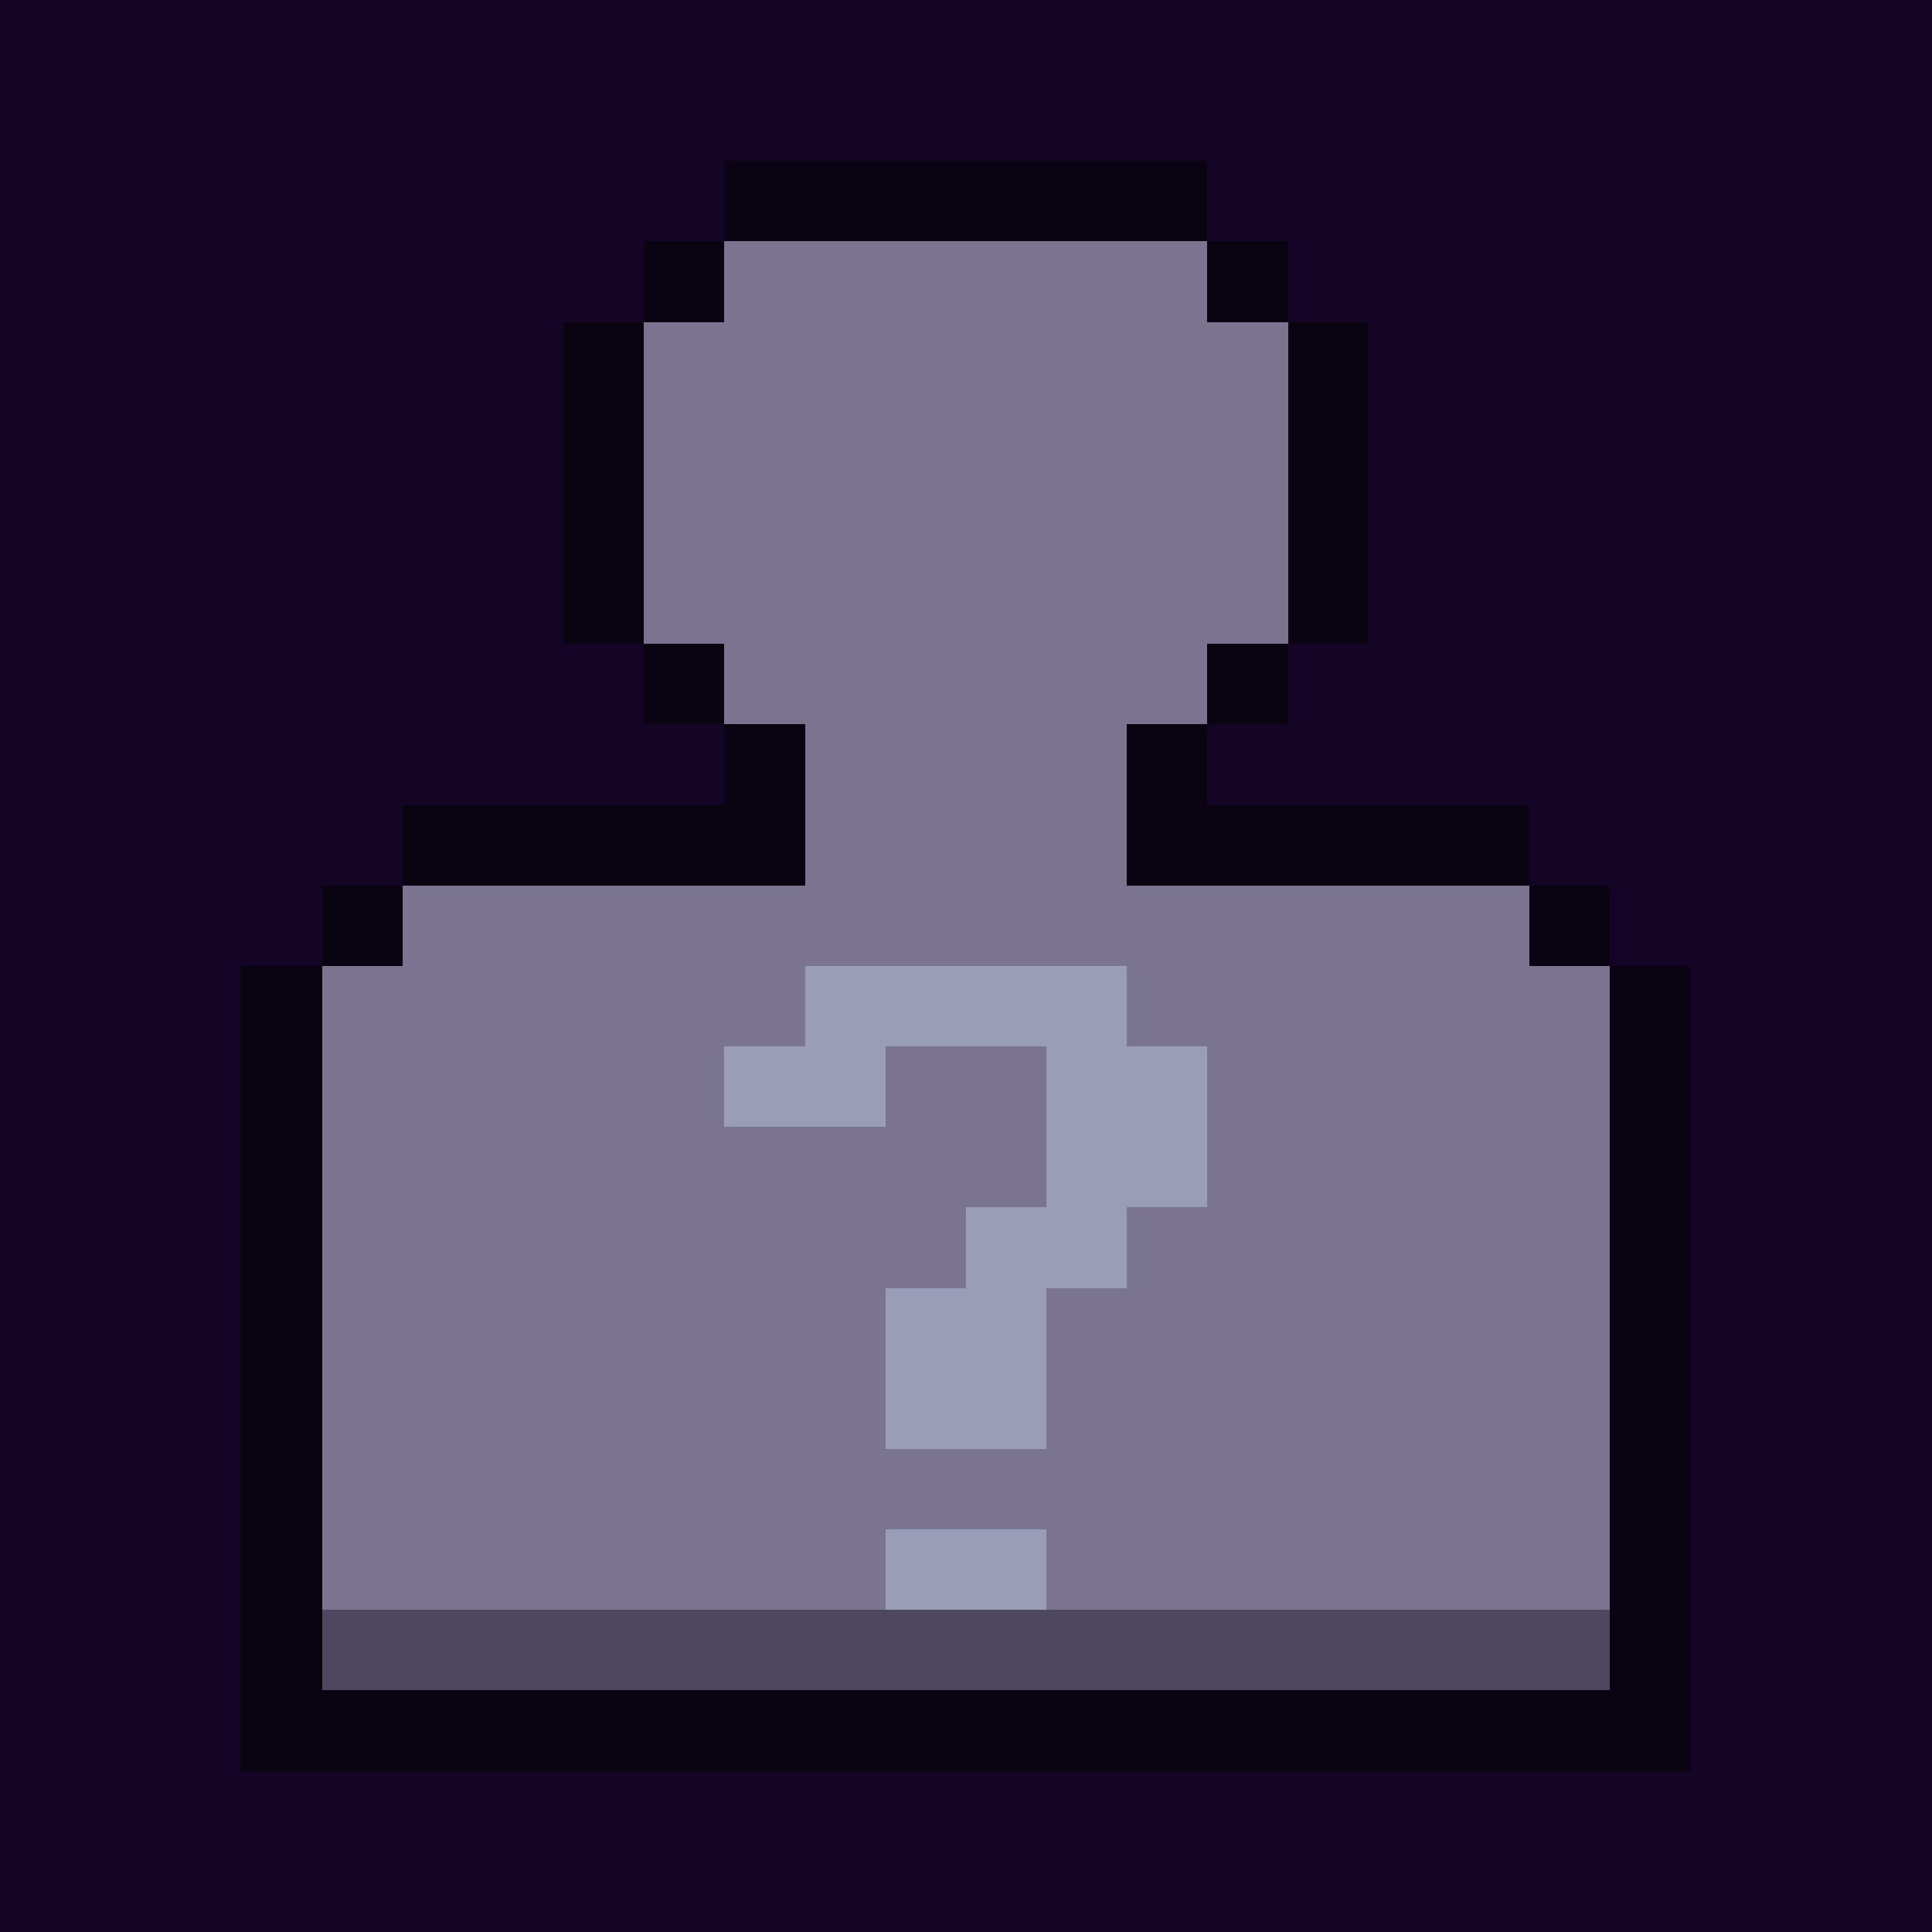
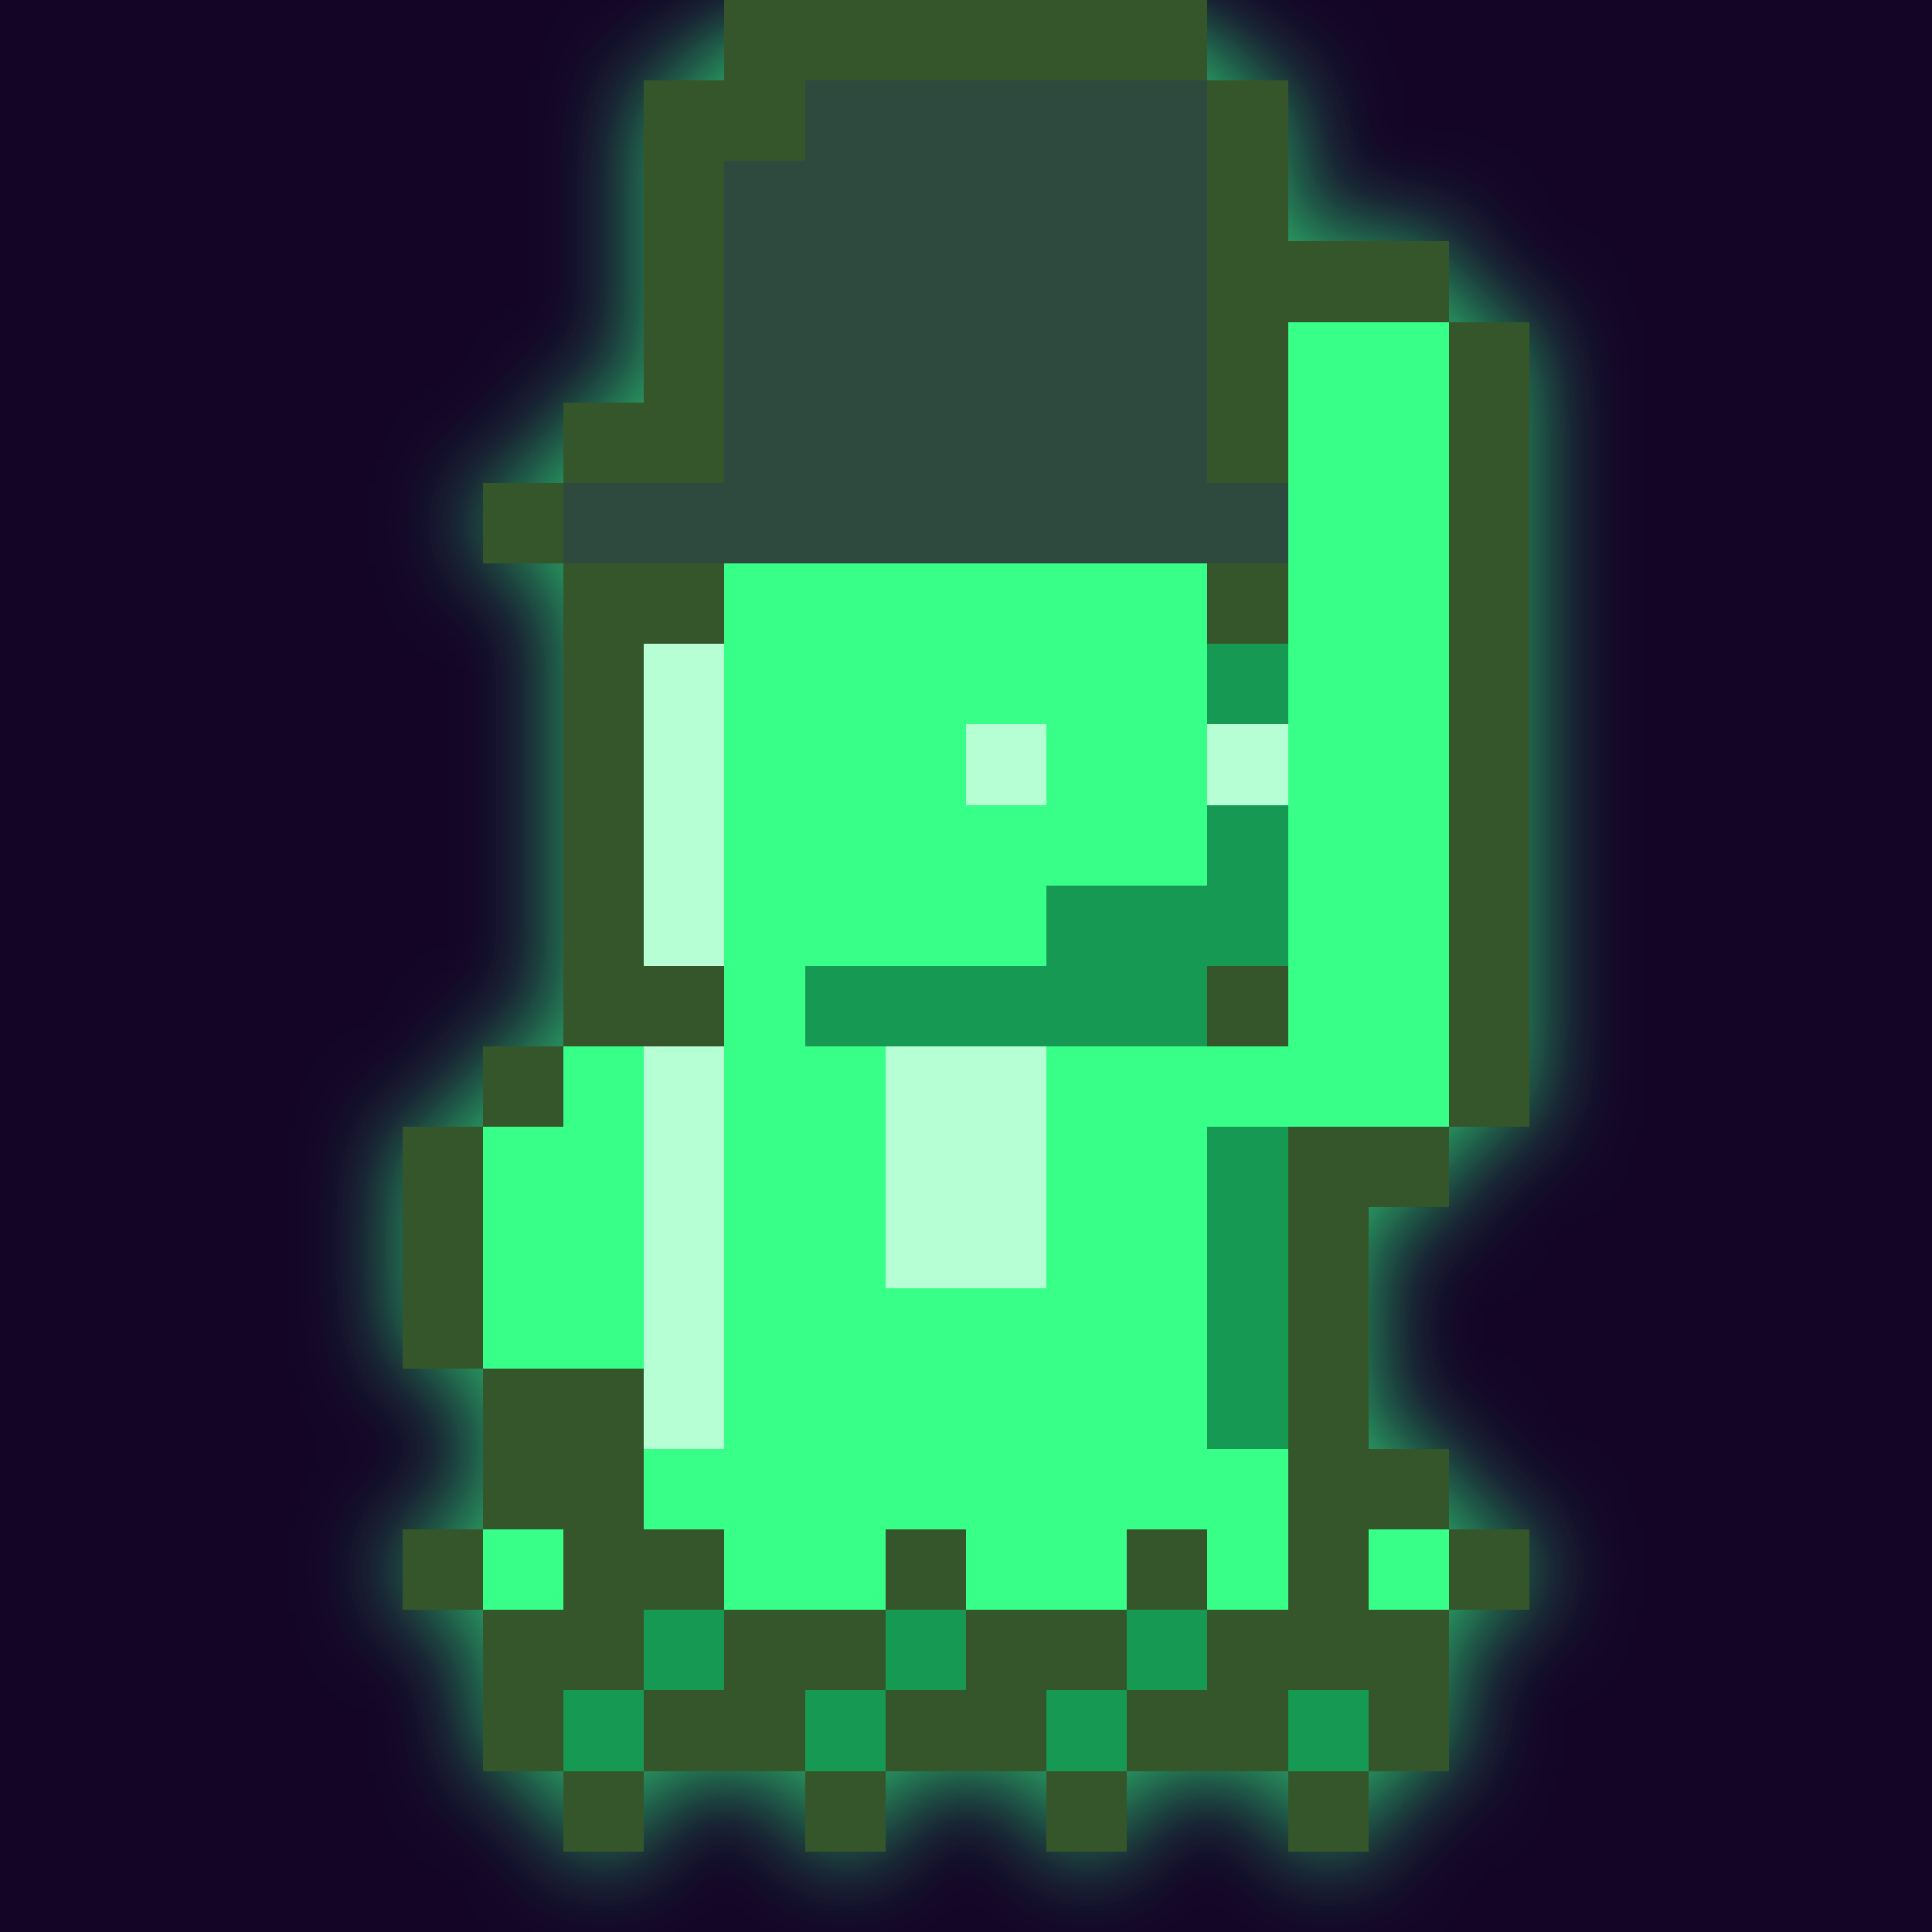
<svg xmlns="http://www.w3.org/2000/svg" width="96" height="96" viewBox="0 0 24 24" shape-rendering="crispEdges">
+   <filter id="glow-absinthe" x="-20%" y="-20%" width="140%" height="140%">
+     <feDropShadow dx="0" dy="0" stdDeviation="0.6" flood-color="#39ff88" flood-opacity="0.75" />
+   </filter>
  <rect width="24" height="24" fill="#140527" />
-   <path fill="#0a0412" d="M9 2h6v1h-6zM8 3h1v1h-1zM15 3h1v1h-1zM7 4h1v1h-1zM16 4h1v1h-1zM7 5h1v1h-1zM16 5h1v1h-1zM7 6h1v1h-1zM16 6h1v1h-1zM7 7h1v1h-1zM16 7h1v1h-1zM8 8h1v1h-1zM15 8h1v1h-1zM9 9h1v1h-1zM14 9h1v1h-1zM5 10h5v1h-5zM14 10h5v1h-5zM4 11h1v1h-1zM19 11h1v1h-1zM3 12h1v1h-1zM20 12h1v1h-1zM3 13h1v1h-1zM20 13h1v1h-1zM3 14h1v1h-1zM20 14h1v1h-1zM3 15h1v1h-1zM20 15h1v1h-1zM3 16h1v1h-1zM20 16h1v1h-1zM3 17h1v1h-1zM20 17h1v1h-1zM3 18h1v1h-1zM20 18h1v1h-1zM3 19h1v1h-1zM20 19h1v1h-1zM3 20h1v1h-1zM20 20h1v1h-1zM3 21h18v1h-18z" />
-   <path fill="#7a7490" d="M9 3h6v1h-6zM8 4h8v1h-8zM8 5h8v1h-8zM8 6h8v1h-8zM8 7h8v1h-8zM9 8h6v1h-6zM10 9h4v1h-4zM10 10h4v1h-4zM5 11h14v1h-14zM4 12h6v1h-6zM14 12h6v1h-6zM4 13h5v1h-5zM11 13h2v1h-2zM15 13h5v1h-5zM4 14h9v1h-9zM15 14h5v1h-5zM4 15h8v1h-8zM14 15h6v1h-6zM4 16h7v1h-7zM13 16h7v1h-7zM4 17h7v1h-7zM13 17h7v1h-7zM4 18h16v1h-16zM4 19h7v1h-7zM13 19h7v1h-7z" />
-   <path fill="#9a9db8" d="M10 12h4v1h-4zM9 13h2v1h-2zM13 13h2v1h-2zM13 14h2v1h-2zM12 15h2v1h-2zM11 16h2v1h-2zM11 17h2v1h-2zM11 19h2v1h-2z" />
-   <path fill="#4d4860" d="M4 20h16v1h-16z" />
+   <g filter="url(#glow-absinthe)">
+     <path fill="#35562a" d="M9 0h6v1h-6zM8 1h2v1h-2zM15 1h1v1h-1zM8 2h1v1h-1zM15 2h1v1h-1zM8 3h1v1h-1zM15 3h3v1h-3zM8 4h1v1h-1zM15 4h1v1h-1zM18 4h1v1h-1zM7 5h2v1h-2zM15 5h1v1h-1zM18 5h1v1h-1zM6 6h1v1h-1zM18 6h1v1h-1zM7 7h2v1h-2zM15 7h1v1h-1zM18 7h1v1h-1zM7 8h1v1h-1zM18 8h1v1h-1zM7 9h1v1h-1zM18 9h1v1h-1zM7 10h1v1h-1zM18 10h1v1h-1zM7 11h1v1h-1zM18 11h1v1h-1zM7 12h2v1h-2zM15 12h1v1h-1zM18 12h1v1h-1zM6 13h1v1h-1zM18 13h1v1h-1zM5 14h1v1h-1zM16 14h2v1h-2zM5 15h1v1h-1zM16 15h1v1h-1zM5 16h1v1h-1zM16 16h1v1h-1zM6 17h2v1h-2zM16 17h1v1h-1zM6 18h2v1h-2zM16 18h2v1h-2zM5 19h1v1h-1zM7 19h2v1h-2zM11 19h1v1h-1zM14 19h1v1h-1zM16 19h1v1h-1zM18 19h1v1h-1zM6 20h2v1h-2zM9 20h2v1h-2zM12 20h2v1h-2zM15 20h3v1h-3zM6 21h1v1h-1zM8 21h2v1h-2zM11 21h2v1h-2zM14 21h2v1h-2zM17 21h1v1h-1zM7 22h1v1h-1zM10 22h1v1h-1zM13 22h1v1h-1zM16 22h1v1h-1z" />
+     <path fill="#2e4a3c" d="M10 1h5v1h-5zM9 2h6v1h-6zM9 3h6v1h-6zM9 4h6v1h-6zM9 5h6v1h-6zM7 6h9v1h-9z" />
+     <path fill="#39ff88" d="M16 4h2v1h-2zM16 5h2v1h-2zM16 6h2v1h-2zM9 7h6v1h-6zM16 7h2v1h-2zM9 8h6v1h-6zM16 8h2v1h-2zM9 9h3v1h-3zM13 9h2v1h-2zM16 9h2v1h-2zM9 10h6v1h-6zM16 10h2v1h-2zM9 11h4v1h-4zM16 11h2v1h-2zM9 12h1v1h-1zM16 12h2v1h-2zM7 13h1v1h-1zM9 13h2v1h-2zM13 13h5v1h-5zM6 14h2v1h-2zM9 14h2v1h-2zM13 14h2v1h-2zM6 15h2v1h-2zM9 15h2v1h-2zM13 15h2v1h-2zM6 16h2v1h-2zM9 16h6v1h-6zM9 17h6v1h-6zM8 18h8v1h-8zM6 19h1v1h-1zM9 19h2v1h-2zM12 19h2v1h-2zM15 19h1v1h-1zM17 19h1v1h-1z" />
+     <path fill="#b6ffd4" d="M8 8h1v1h-1zM8 9h1v1h-1zM12 9h1v1h-1zM15 9h1v1h-1zM8 10h1v1h-1zM8 11h1v1h-1zM8 13h1v1h-1zM11 13h2v1h-2zM8 14h1v1h-1zM11 14h2v1h-2zM8 15h1v1h-1zM11 15h2v1h-2zM8 16h1v1h-1zM8 17h1v1h-1z" />
+     <path fill="#149a52" d="M15 8h1v1h-1zM15 10h1v1h-1zM13 11h3v1h-3zM10 12h5v1h-5zM15 14h1v1h-1zM15 15h1v1h-1zM15 16h1v1h-1zM15 17h1v1h-1zM8 20h1v1h-1zM11 20h1v1h-1zM14 20h1v1h-1zM7 21h1v1h-1zM10 21h1v1h-1zM13 21h1v1h-1zM16 21h1v1h-1z" />
+   </g>
</svg>
